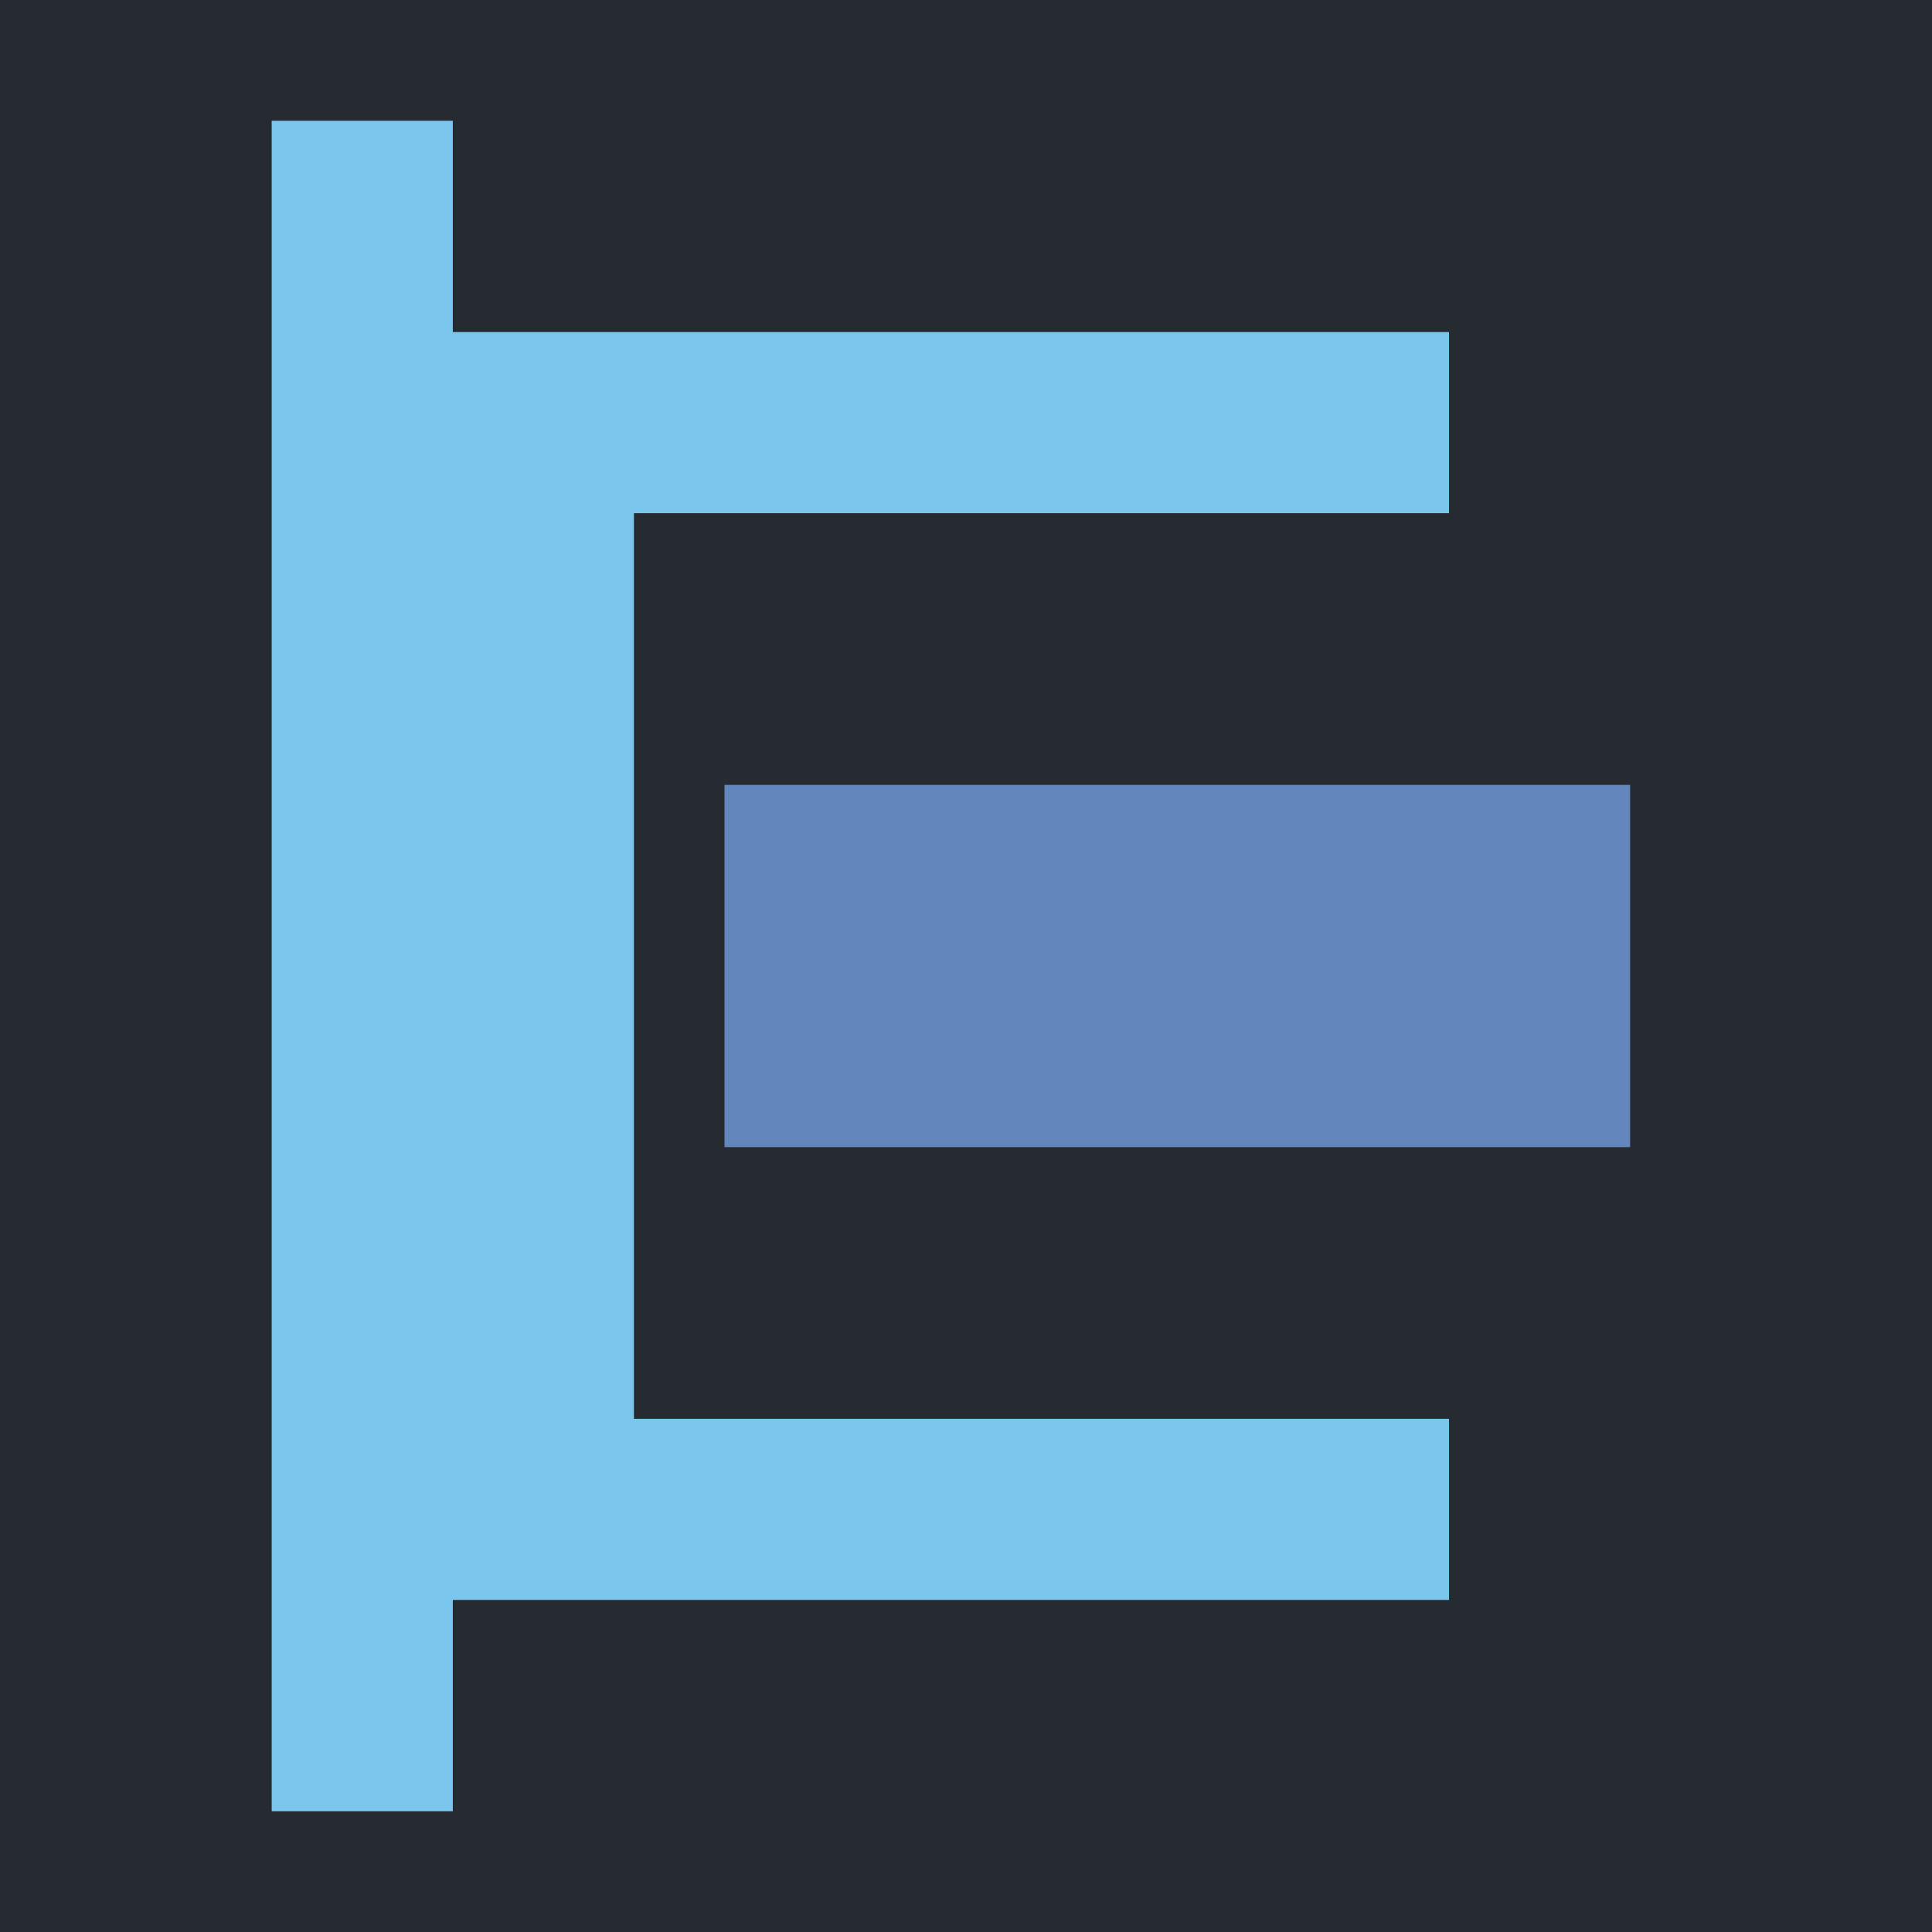
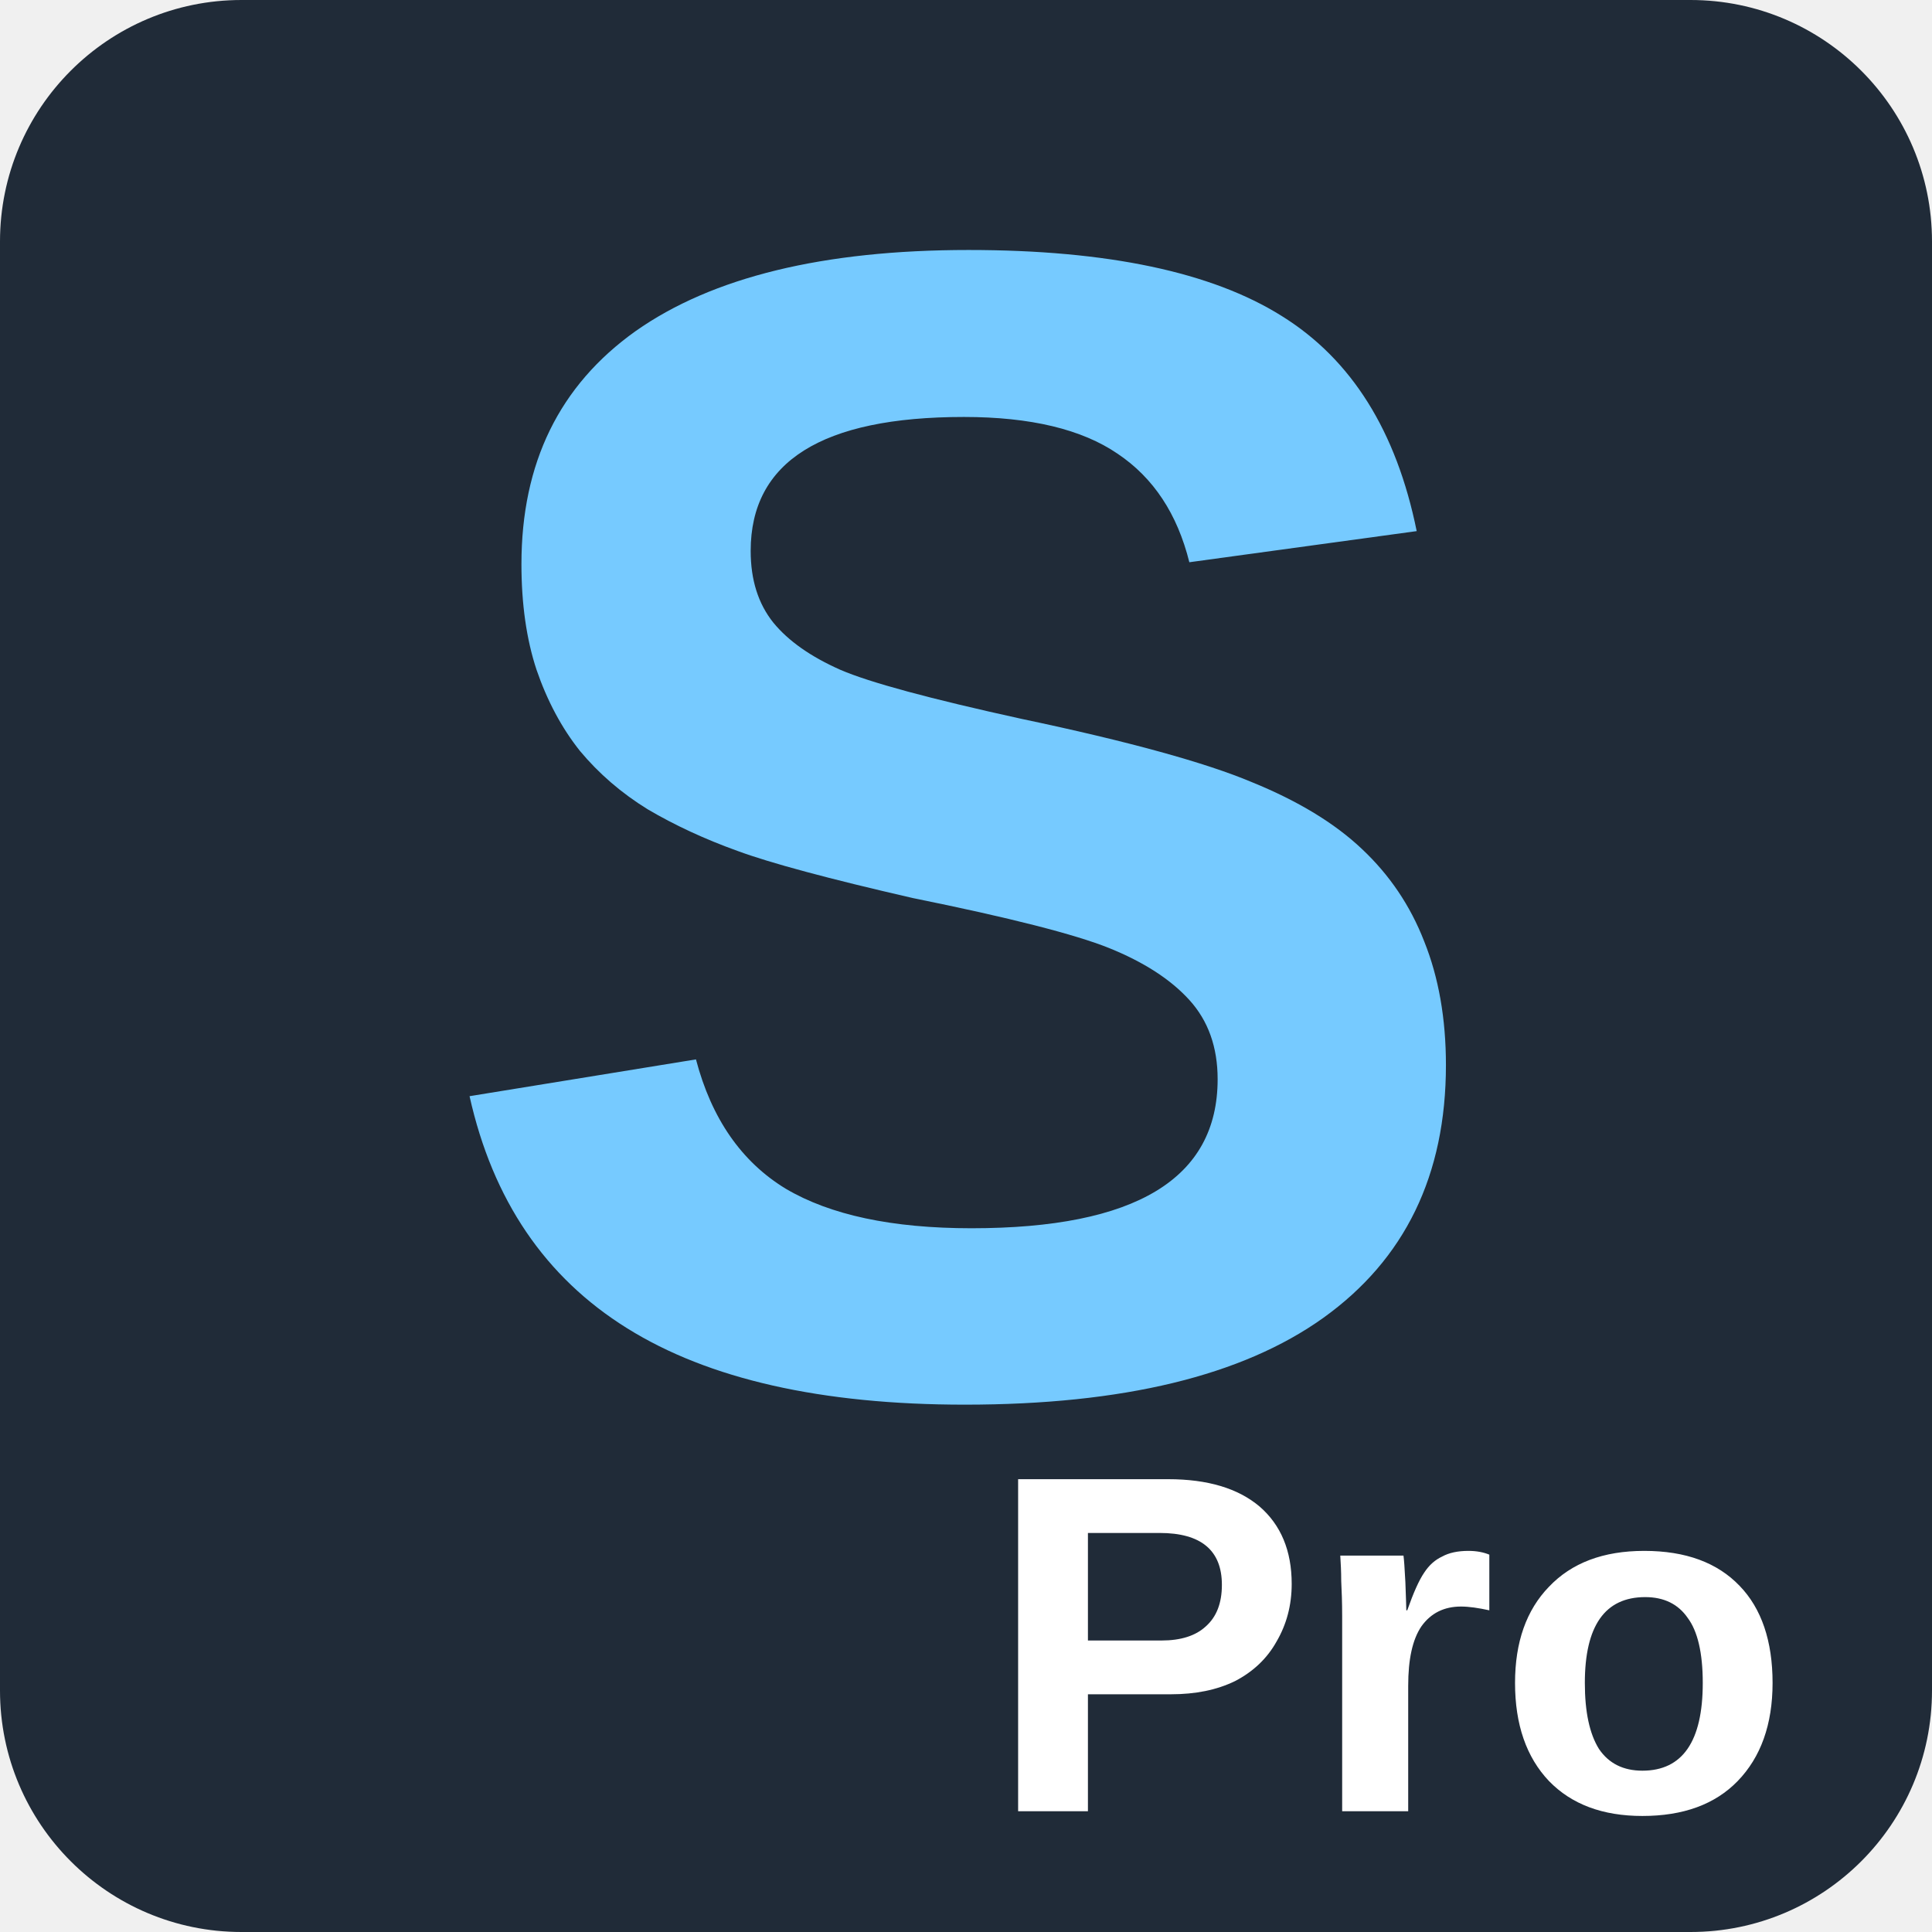
<svg xmlns="http://www.w3.org/2000/svg" viewBox="0 0 32 32">
-   <rect width="32" height="32" fill="#252b30" />
-   <path d="M24 7H9v18h15M6 2v28" fill="none" stroke="#7ac6ec" stroke-width="3" />
-   <path d="M12 13h15v6H12z" fill="#6386bd" />
+   <rect width="32" height="32" rx="4" fill="#202b38" />
+   <text x="16" y="23" text-anchor="middle" font-family="Arial,Helvetica,sans-serif" font-size="27" font-weight="900" fill="#76caff">S</text>
+   <text x="23" y="30" text-anchor="middle" font-family="Arial,Helvetica,sans-serif" font-size="8" font-weight="700" fill="#ffffff">Pro</text>
</svg>
